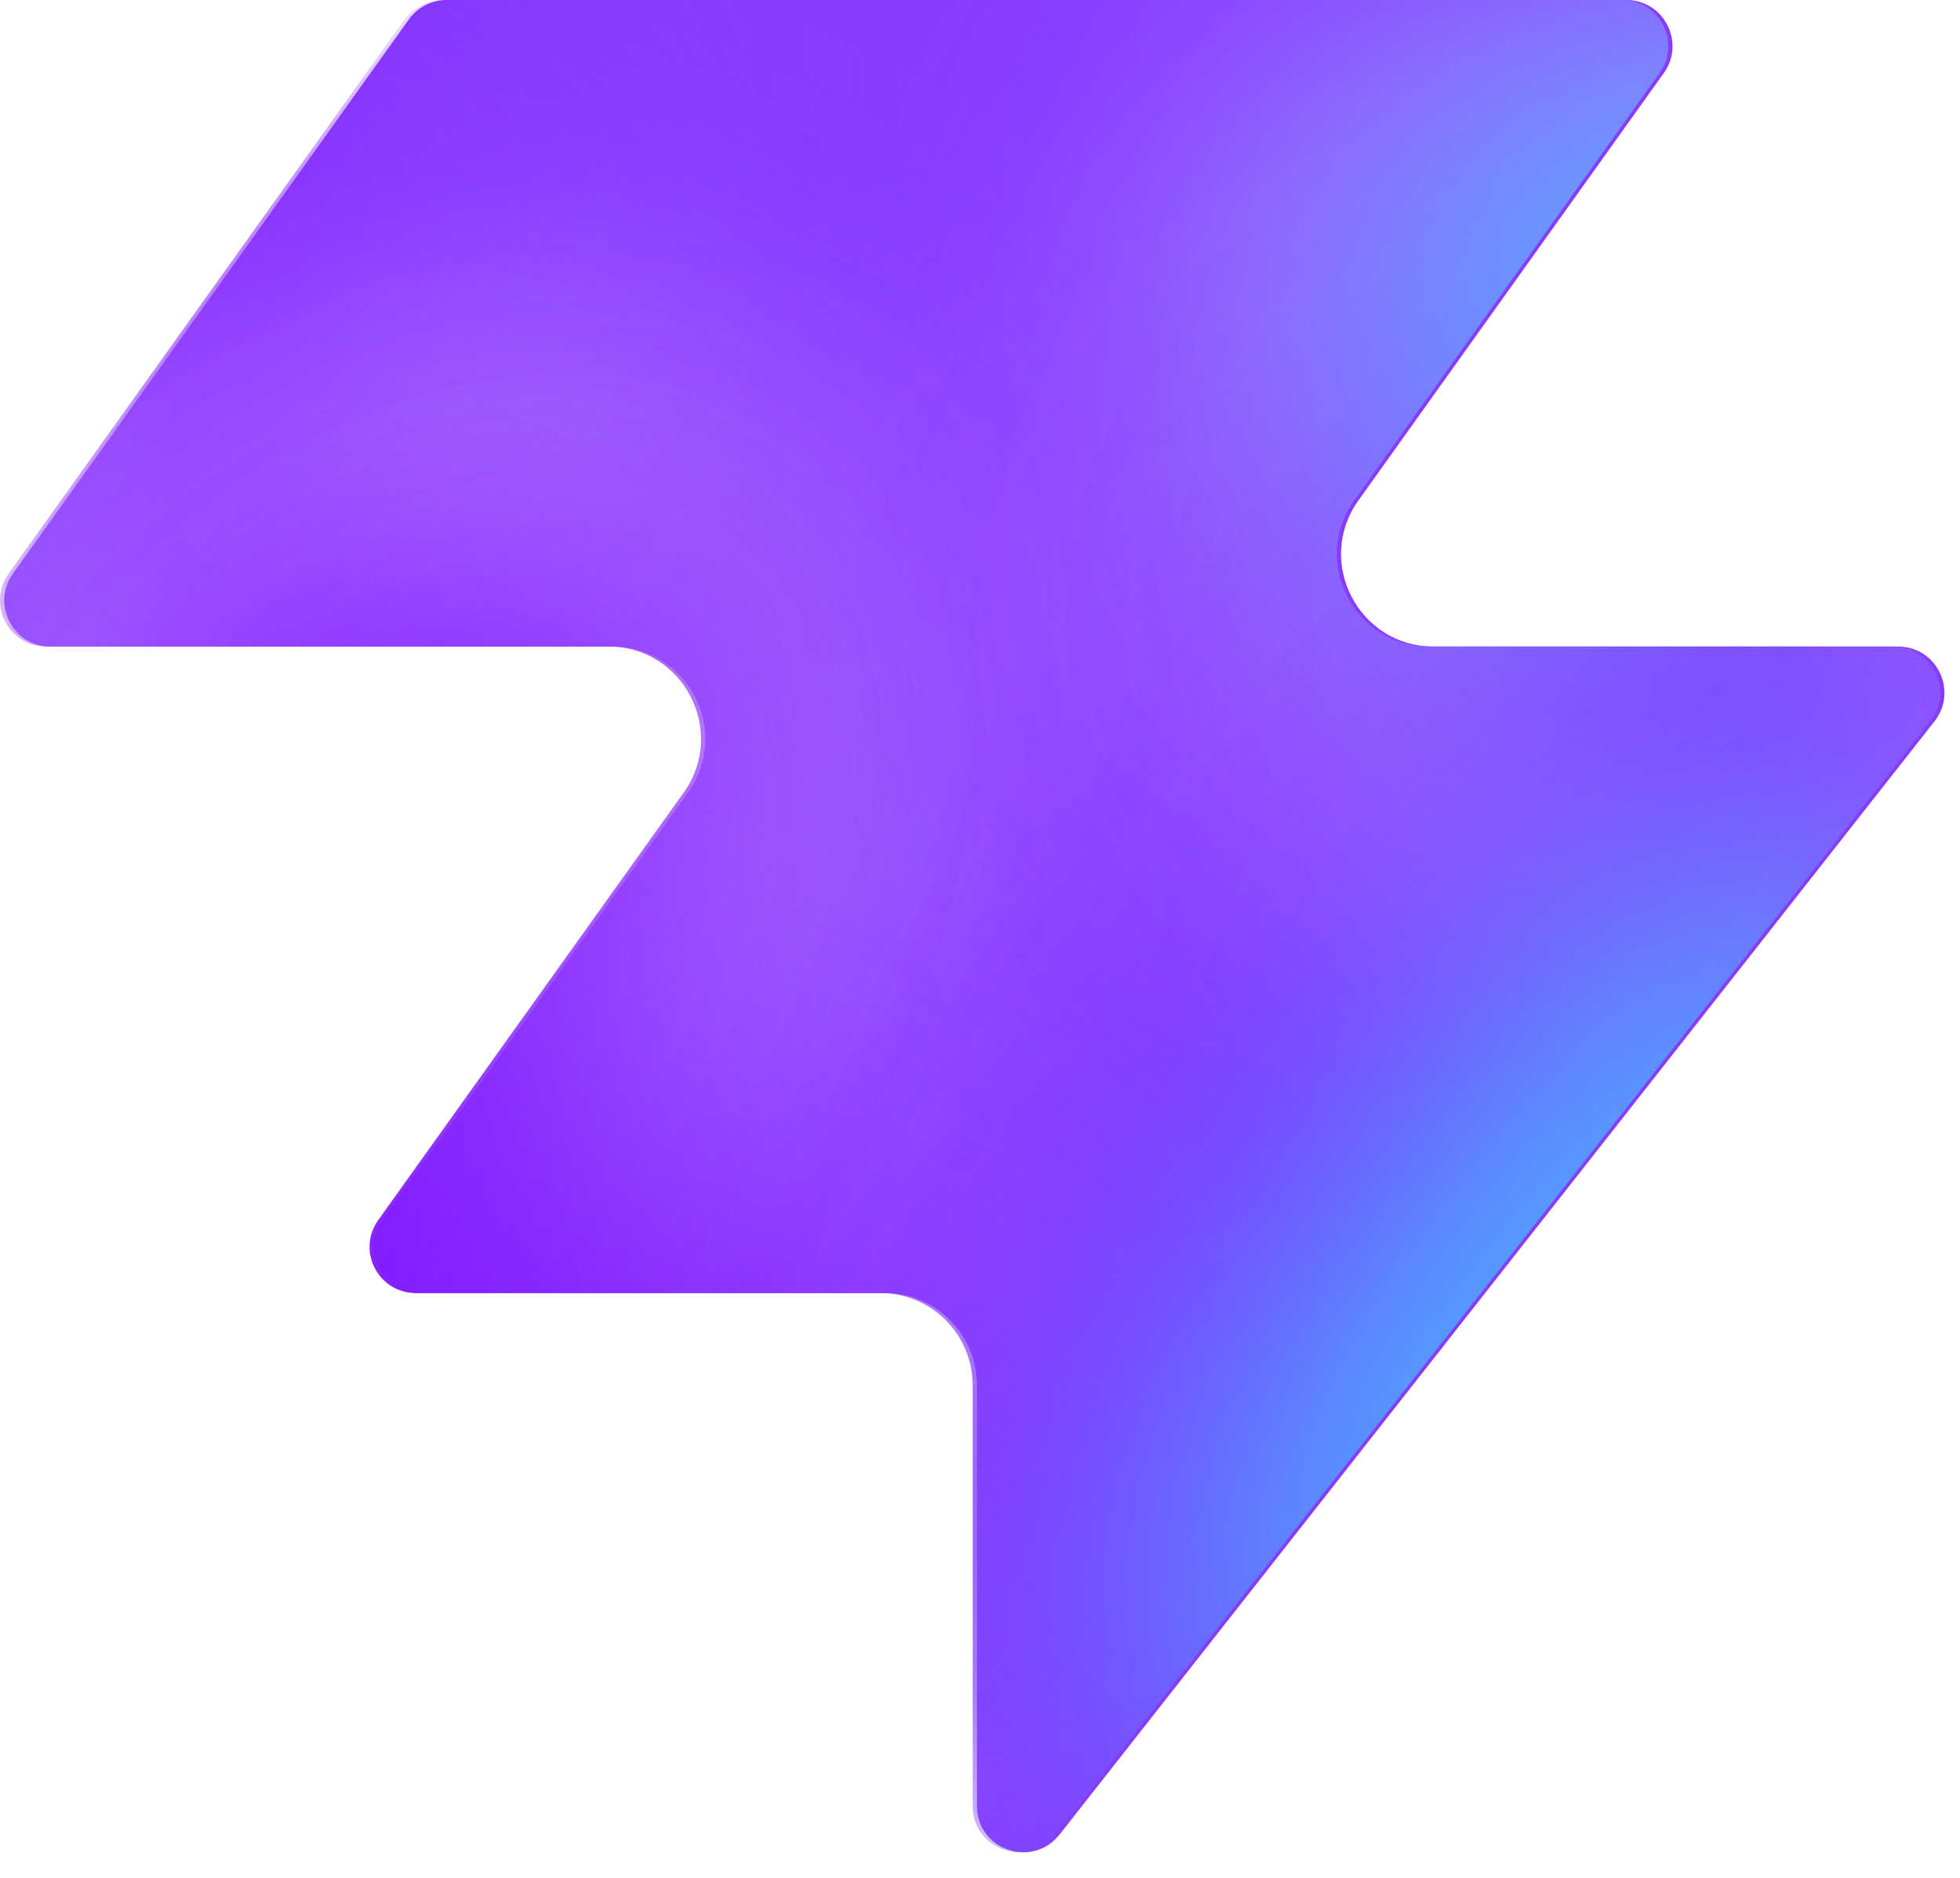
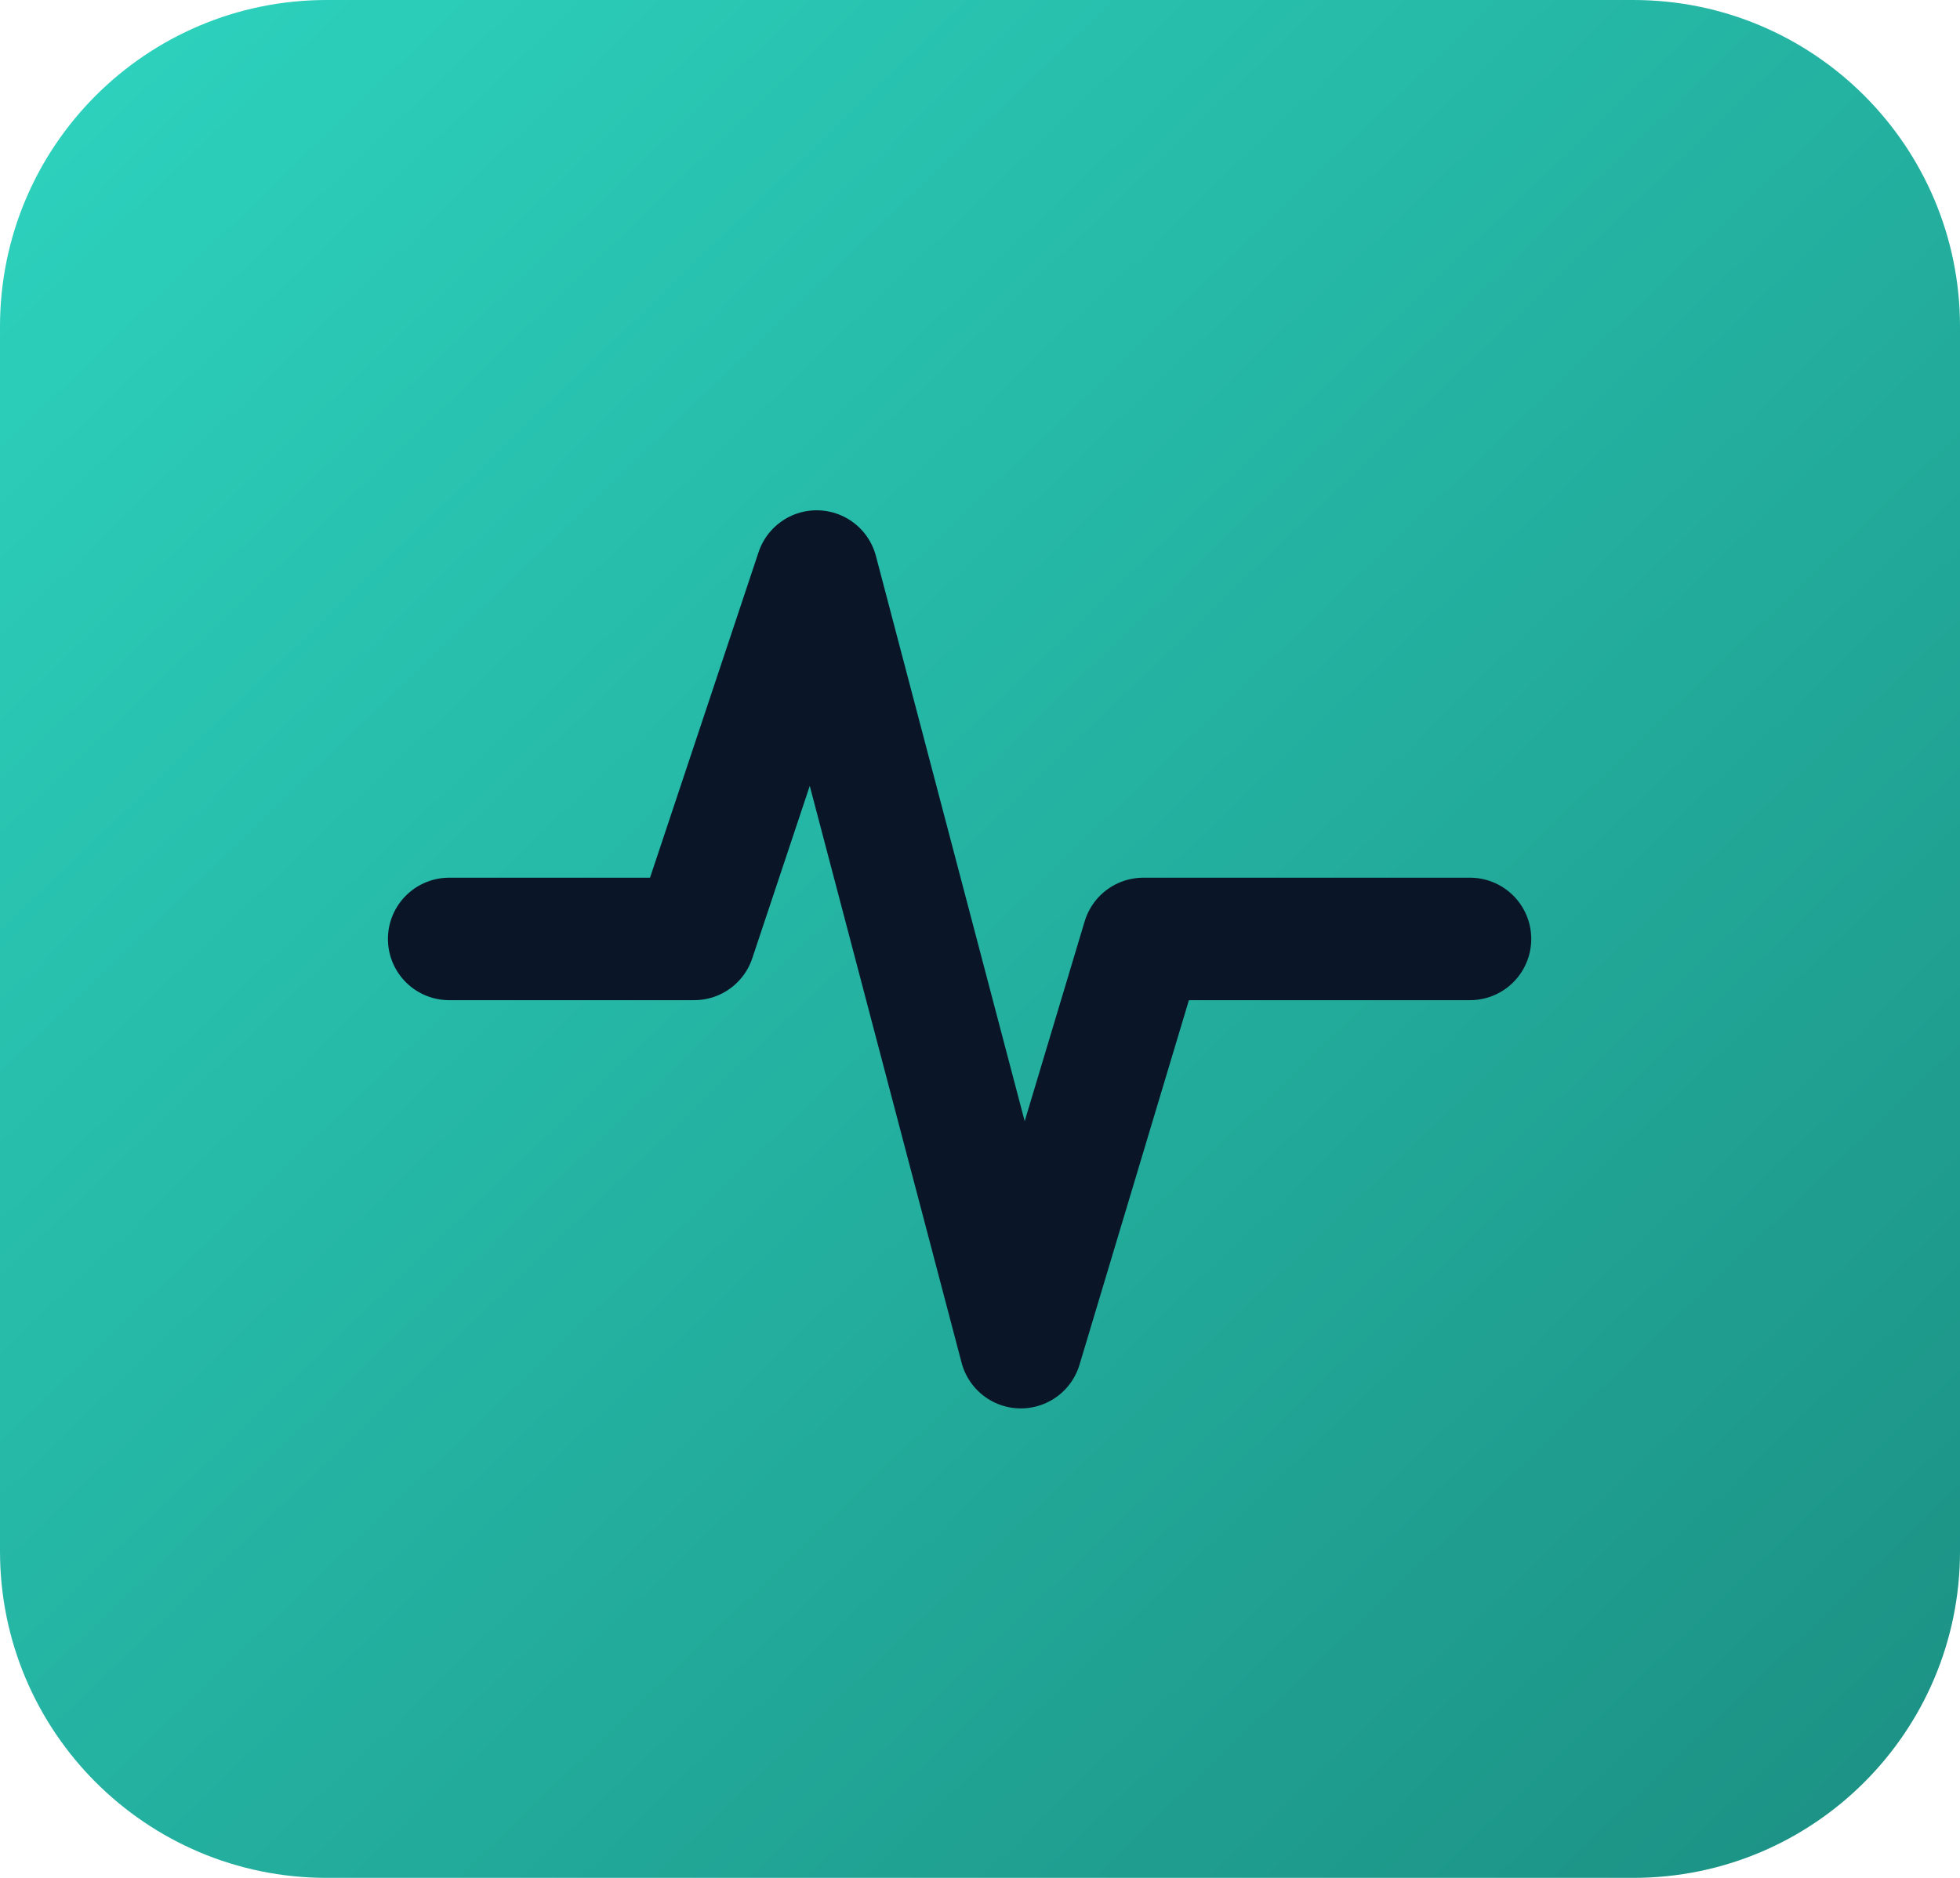
- <svg xmlns="http://www.w3.org/2000/svg" width="48" height="46" fill="none" viewBox="0 0 48 46">
-   <path fill="#863bff" d="M25.946 44.938c-.664.845-2.021.375-2.021-.698V33.937a2.26 2.26 0 0 0-2.262-2.262H10.287c-.92 0-1.456-1.04-.92-1.788l7.48-10.471c1.07-1.497 0-3.578-1.842-3.578H1.237c-.92 0-1.456-1.04-.92-1.788L10.013.474c.214-.297.556-.474.92-.474h28.894c.92 0 1.456 1.04.92 1.788l-7.48 10.471c-1.07 1.498 0 3.579 1.842 3.579h11.377c.943 0 1.473 1.088.89 1.83L25.947 44.94z" style="fill:#863bff;fill:color(display-p3 .525 .23 1);fill-opacity:1" />
-   <mask id="a" width="48" height="46" x="0" y="0" maskUnits="userSpaceOnUse" style="mask-type:alpha">
-     <path fill="#000" d="M25.842 44.938c-.664.844-2.021.375-2.021-.698V33.937a2.26 2.26 0 0 0-2.262-2.262H10.183c-.92 0-1.456-1.04-.92-1.788l7.48-10.471c1.07-1.498 0-3.579-1.842-3.579H1.133c-.92 0-1.456-1.04-.92-1.787L9.91.473c.214-.297.556-.474.92-.474h28.894c.92 0 1.456 1.04.92 1.788l-7.48 10.471c-1.07 1.498 0 3.578 1.842 3.578h11.377c.943 0 1.473 1.088.89 1.832L25.843 44.94z" style="fill:#000;fill-opacity:1" />
-   </mask>
-   <g mask="url(#a)">
-     <g filter="url(#b)">
-       <ellipse cx="5.508" cy="14.704" fill="#ede6ff" rx="5.508" ry="14.704" style="fill:#ede6ff;fill:color(display-p3 .927 .903 1);fill-opacity:1" transform="matrix(.00324 1 1 -.00324 -4.47 31.516)" />
-     </g>
-     <g filter="url(#c)">
-       <ellipse cx="10.399" cy="29.851" fill="#ede6ff" rx="10.399" ry="29.851" style="fill:#ede6ff;fill:color(display-p3 .927 .903 1);fill-opacity:1" transform="matrix(.00324 1 1 -.00324 -39.328 7.883)" />
-     </g>
-     <g filter="url(#d)">
-       <ellipse cx="5.508" cy="30.487" fill="#7e14ff" rx="5.508" ry="30.487" style="fill:#7e14ff;fill:color(display-p3 .492 .077 1);fill-opacity:1" transform="rotate(89.814 -25.913 -14.639)scale(1 -1)" />
-     </g>
-     <g filter="url(#e)">
-       <ellipse cx="5.508" cy="30.599" fill="#7e14ff" rx="5.508" ry="30.599" style="fill:#7e14ff;fill:color(display-p3 .492 .077 1);fill-opacity:1" transform="rotate(89.814 -32.644 -3.334)scale(1 -1)" />
-     </g>
-     <g filter="url(#f)">
-       <ellipse cx="5.508" cy="30.599" fill="#7e14ff" rx="5.508" ry="30.599" style="fill:#7e14ff;fill:color(display-p3 .492 .077 1);fill-opacity:1" transform="matrix(.00324 1 1 -.00324 -34.34 30.47)" />
-     </g>
-     <g filter="url(#g)">
-       <ellipse cx="14.072" cy="22.078" fill="#ede6ff" rx="14.072" ry="22.078" style="fill:#ede6ff;fill:color(display-p3 .927 .903 1);fill-opacity:1" transform="rotate(93.35 24.506 48.493)scale(-1 1)" />
-     </g>
-     <g filter="url(#h)">
-       <ellipse cx="3.47" cy="21.501" fill="#7e14ff" rx="3.47" ry="21.501" style="fill:#7e14ff;fill:color(display-p3 .492 .077 1);fill-opacity:1" transform="rotate(89.009 28.708 47.59)scale(-1 1)" />
-     </g>
-     <g filter="url(#i)">
-       <ellipse cx="3.47" cy="21.501" fill="#7e14ff" rx="3.47" ry="21.501" style="fill:#7e14ff;fill:color(display-p3 .492 .077 1);fill-opacity:1" transform="rotate(89.009 28.708 47.59)scale(-1 1)" />
-     </g>
-     <g filter="url(#j)">
-       <ellipse cx=".387" cy="8.972" fill="#7e14ff" rx="4.407" ry="29.108" style="fill:#7e14ff;fill:color(display-p3 .492 .077 1);fill-opacity:1" transform="rotate(39.51 .387 8.972)" />
-     </g>
-     <g filter="url(#k)">
-       <ellipse cx="47.523" cy="-6.092" fill="#7e14ff" rx="4.407" ry="29.108" style="fill:#7e14ff;fill:color(display-p3 .492 .077 1);fill-opacity:1" transform="rotate(37.892 47.523 -6.092)" />
-     </g>
-     <g filter="url(#l)">
-       <ellipse cx="41.412" cy="6.333" fill="#47bfff" rx="5.971" ry="9.665" style="fill:#47bfff;fill:color(display-p3 .28 .748 1);fill-opacity:1" transform="rotate(37.892 41.412 6.333)" />
-     </g>
-     <g filter="url(#m)">
-       <ellipse cx="-1.879" cy="38.332" fill="#7e14ff" rx="4.407" ry="29.108" style="fill:#7e14ff;fill:color(display-p3 .492 .077 1);fill-opacity:1" transform="rotate(37.892 -1.88 38.332)" />
-     </g>
-     <g filter="url(#n)">
-       <ellipse cx="-1.879" cy="38.332" fill="#7e14ff" rx="4.407" ry="29.108" style="fill:#7e14ff;fill:color(display-p3 .492 .077 1);fill-opacity:1" transform="rotate(37.892 -1.88 38.332)" />
-     </g>
-     <g filter="url(#o)">
-       <ellipse cx="35.651" cy="29.907" fill="#7e14ff" rx="4.407" ry="29.108" style="fill:#7e14ff;fill:color(display-p3 .492 .077 1);fill-opacity:1" transform="rotate(37.892 35.651 29.907)" />
-     </g>
-     <g filter="url(#p)">
-       <ellipse cx="38.418" cy="32.4" fill="#47bfff" rx="5.971" ry="15.297" style="fill:#47bfff;fill:color(display-p3 .28 .748 1);fill-opacity:1" transform="rotate(37.892 38.418 32.4)" />
-     </g>
-   </g>
+ <svg xmlns="http://www.w3.org/2000/svg" version="1.2" baseProfile="tiny-ps" viewBox="0 0 48 46" width="48" height="46">
  <defs>
-     <filter id="b" width="60.045" height="41.654" x="-19.77" y="16.149" color-interpolation-filters="sRGB" filterUnits="userSpaceOnUse">
-       <feFlood flood-opacity="0" result="BackgroundImageFix" />
-       <feBlend in="SourceGraphic" in2="BackgroundImageFix" result="shape" />
-       <feGaussianBlur result="effect1_foregroundBlur_2002_17158" stdDeviation="7.659" />
-     </filter>
-     <filter id="c" width="90.34" height="51.437" x="-54.613" y="-7.533" color-interpolation-filters="sRGB" filterUnits="userSpaceOnUse">
-       <feFlood flood-opacity="0" result="BackgroundImageFix" />
-       <feBlend in="SourceGraphic" in2="BackgroundImageFix" result="shape" />
-       <feGaussianBlur result="effect1_foregroundBlur_2002_17158" stdDeviation="7.659" />
-     </filter>
-     <filter id="d" width="79.355" height="29.4" x="-49.64" y="2.03" color-interpolation-filters="sRGB" filterUnits="userSpaceOnUse">
-       <feFlood flood-opacity="0" result="BackgroundImageFix" />
-       <feBlend in="SourceGraphic" in2="BackgroundImageFix" result="shape" />
-       <feGaussianBlur result="effect1_foregroundBlur_2002_17158" stdDeviation="4.596" />
-     </filter>
-     <filter id="e" width="79.579" height="29.4" x="-45.045" y="20.029" color-interpolation-filters="sRGB" filterUnits="userSpaceOnUse">
-       <feFlood flood-opacity="0" result="BackgroundImageFix" />
-       <feBlend in="SourceGraphic" in2="BackgroundImageFix" result="shape" />
-       <feGaussianBlur result="effect1_foregroundBlur_2002_17158" stdDeviation="4.596" />
-     </filter>
-     <filter id="f" width="79.579" height="29.4" x="-43.513" y="21.178" color-interpolation-filters="sRGB" filterUnits="userSpaceOnUse">
-       <feFlood flood-opacity="0" result="BackgroundImageFix" />
-       <feBlend in="SourceGraphic" in2="BackgroundImageFix" result="shape" />
-       <feGaussianBlur result="effect1_foregroundBlur_2002_17158" stdDeviation="4.596" />
-     </filter>
-     <filter id="g" width="74.749" height="58.852" x="15.756" y="-17.901" color-interpolation-filters="sRGB" filterUnits="userSpaceOnUse">
-       <feFlood flood-opacity="0" result="BackgroundImageFix" />
-       <feBlend in="SourceGraphic" in2="BackgroundImageFix" result="shape" />
-       <feGaussianBlur result="effect1_foregroundBlur_2002_17158" stdDeviation="7.659" />
-     </filter>
-     <filter id="h" width="61.377" height="25.362" x="23.548" y="2.284" color-interpolation-filters="sRGB" filterUnits="userSpaceOnUse">
-       <feFlood flood-opacity="0" result="BackgroundImageFix" />
-       <feBlend in="SourceGraphic" in2="BackgroundImageFix" result="shape" />
-       <feGaussianBlur result="effect1_foregroundBlur_2002_17158" stdDeviation="4.596" />
-     </filter>
-     <filter id="i" width="61.377" height="25.362" x="23.548" y="2.284" color-interpolation-filters="sRGB" filterUnits="userSpaceOnUse">
-       <feFlood flood-opacity="0" result="BackgroundImageFix" />
-       <feBlend in="SourceGraphic" in2="BackgroundImageFix" result="shape" />
-       <feGaussianBlur result="effect1_foregroundBlur_2002_17158" stdDeviation="4.596" />
-     </filter>
-     <filter id="j" width="56.045" height="63.649" x="-27.636" y="-22.853" color-interpolation-filters="sRGB" filterUnits="userSpaceOnUse">
-       <feFlood flood-opacity="0" result="BackgroundImageFix" />
-       <feBlend in="SourceGraphic" in2="BackgroundImageFix" result="shape" />
-       <feGaussianBlur result="effect1_foregroundBlur_2002_17158" stdDeviation="4.596" />
-     </filter>
-     <filter id="k" width="54.814" height="64.646" x="20.116" y="-38.415" color-interpolation-filters="sRGB" filterUnits="userSpaceOnUse">
-       <feFlood flood-opacity="0" result="BackgroundImageFix" />
-       <feBlend in="SourceGraphic" in2="BackgroundImageFix" result="shape" />
-       <feGaussianBlur result="effect1_foregroundBlur_2002_17158" stdDeviation="4.596" />
-     </filter>
-     <filter id="l" width="33.541" height="35.313" x="24.641" y="-11.323" color-interpolation-filters="sRGB" filterUnits="userSpaceOnUse">
-       <feFlood flood-opacity="0" result="BackgroundImageFix" />
-       <feBlend in="SourceGraphic" in2="BackgroundImageFix" result="shape" />
-       <feGaussianBlur result="effect1_foregroundBlur_2002_17158" stdDeviation="4.596" />
-     </filter>
-     <filter id="m" width="54.814" height="64.646" x="-29.286" y="6.009" color-interpolation-filters="sRGB" filterUnits="userSpaceOnUse">
-       <feFlood flood-opacity="0" result="BackgroundImageFix" />
-       <feBlend in="SourceGraphic" in2="BackgroundImageFix" result="shape" />
-       <feGaussianBlur result="effect1_foregroundBlur_2002_17158" stdDeviation="4.596" />
-     </filter>
-     <filter id="n" width="54.814" height="64.646" x="-29.286" y="6.009" color-interpolation-filters="sRGB" filterUnits="userSpaceOnUse">
-       <feFlood flood-opacity="0" result="BackgroundImageFix" />
-       <feBlend in="SourceGraphic" in2="BackgroundImageFix" result="shape" />
-       <feGaussianBlur result="effect1_foregroundBlur_2002_17158" stdDeviation="4.596" />
-     </filter>
-     <filter id="o" width="54.814" height="64.646" x="8.244" y="-2.416" color-interpolation-filters="sRGB" filterUnits="userSpaceOnUse">
-       <feFlood flood-opacity="0" result="BackgroundImageFix" />
-       <feBlend in="SourceGraphic" in2="BackgroundImageFix" result="shape" />
-       <feGaussianBlur result="effect1_foregroundBlur_2002_17158" stdDeviation="4.596" />
-     </filter>
-     <filter id="p" width="39.409" height="43.623" x="18.713" y="10.588" color-interpolation-filters="sRGB" filterUnits="userSpaceOnUse">
-       <feFlood flood-opacity="0" result="BackgroundImageFix" />
-       <feBlend in="SourceGraphic" in2="BackgroundImageFix" result="shape" />
-       <feGaussianBlur result="effect1_foregroundBlur_2002_17158" stdDeviation="4.596" />
-     </filter>
+     <linearGradient id="bg" x1="0%" y1="0%" x2="100%" y2="100%">
+       <stop offset="0%" stop-color="#2DD4BF" />
+       <stop offset="100%" stop-color="#1B8F82" />
+     </linearGradient>
  </defs>
+   <rect x="0" y="0" width="48" height="46" fill="url(#bg)" rx="8" />
+   <path d="M11,23 L17,23 L20,14 L25,33 L28,23 L36,23" fill="none" stroke="#0A1628" stroke-width="3" stroke-linecap="round" stroke-linejoin="round" />
</svg>
